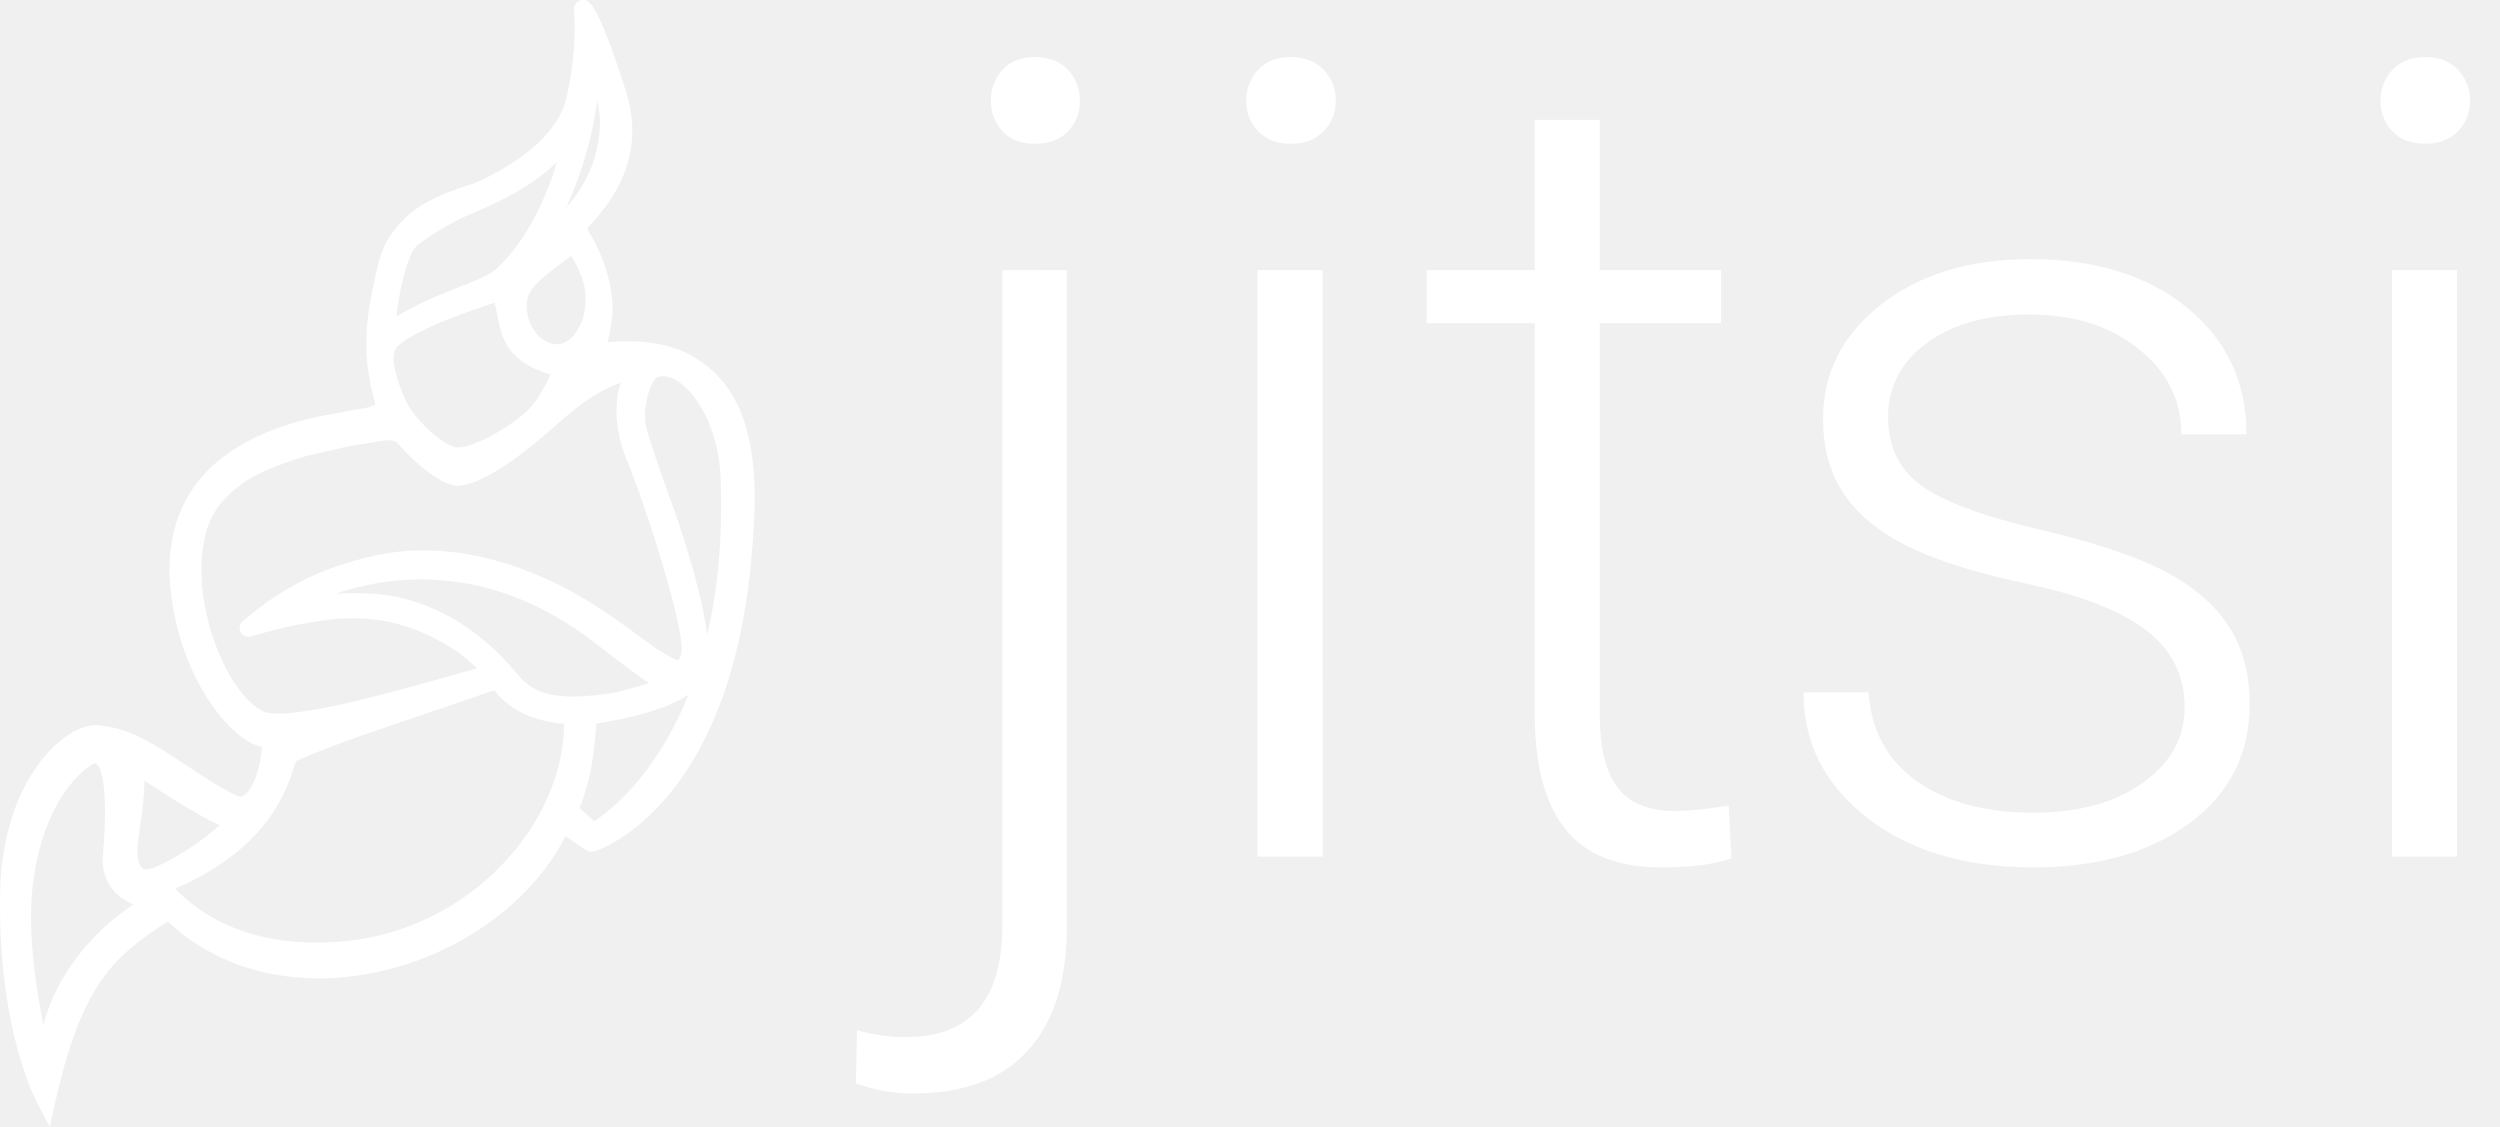
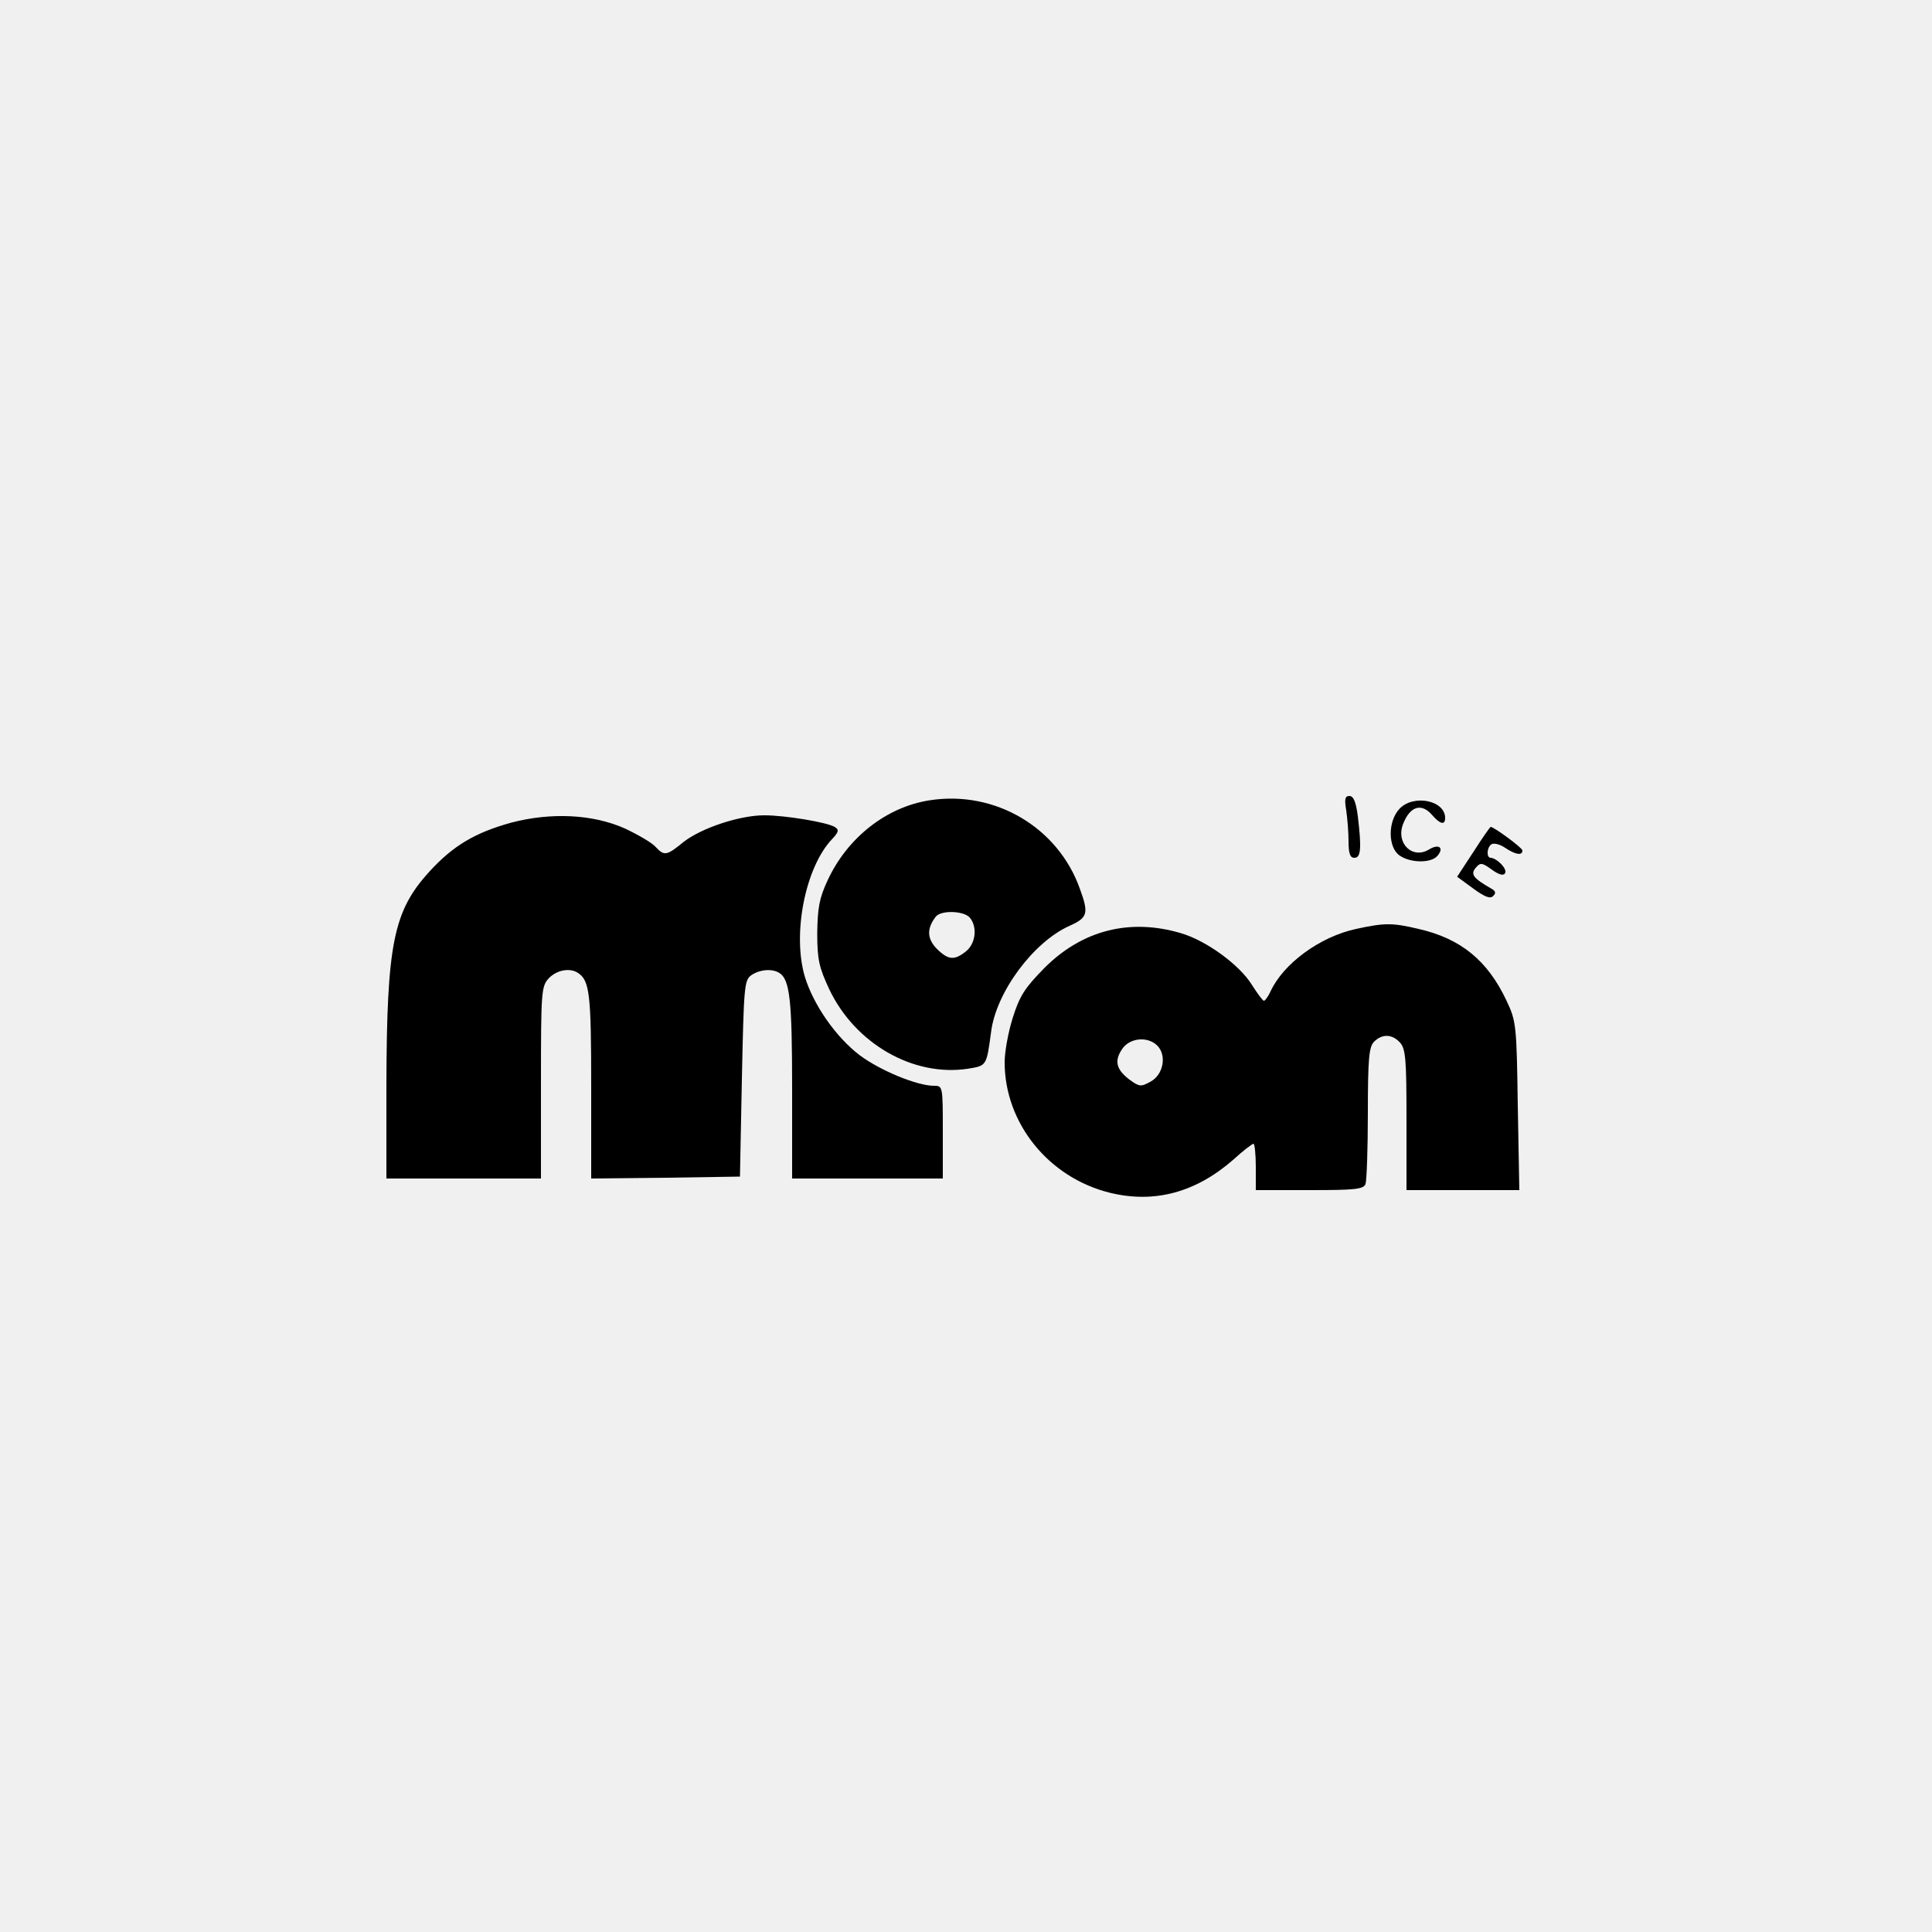
- <svg xmlns="http://www.w3.org/2000/svg" width="71" height="32" viewBox="0 0 71 32" fill="none">
-   <path d="M20.945 11.496C20.688 10.945 20.272 10.482 19.752 10.166C19.133 9.773 18.36 9.69 17.821 9.69C17.639 9.69 17.458 9.7 17.277 9.718H17.264C17.274 9.644 17.293 9.548 17.309 9.47C17.336 9.333 17.366 9.178 17.384 9.016C17.456 8.321 17.208 7.387 16.753 6.636C16.681 6.516 16.684 6.476 16.684 6.476C16.706 6.442 16.733 6.41 16.763 6.383L16.805 6.339C17.88 5.187 18.206 3.921 17.77 2.567C16.944 1.24512e-05 16.722 1.24425e-05 16.56 1.24425e-05C16.524 -0 16.488 0.007 16.455 0.021C16.422 0.036 16.392 0.057 16.368 0.084C16.341 0.116 16.322 0.154 16.31 0.195C16.299 0.236 16.297 0.278 16.303 0.32C16.387 1.171 16.195 2.39 16.067 2.854C15.911 3.437 15.363 4.308 13.635 5.135C13.514 5.187 13.39 5.233 13.264 5.272C12.7 5.46 11.758 5.776 11.235 6.497C10.84 6.959 10.744 7.423 10.573 8.259C10.421 9.003 10.298 9.908 10.539 10.989C10.563 11.096 10.586 11.186 10.607 11.266C10.622 11.323 10.635 11.372 10.645 11.415L10.665 11.411L10.644 11.416C10.66 11.48 10.65 11.496 10.627 11.512C10.543 11.545 10.458 11.571 10.371 11.59C10.115 11.631 9.859 11.677 9.614 11.725C8.836 11.859 6.483 12.264 5.4 13.989C4.731 15.053 4.636 16.442 5.117 18.123C5.615 19.788 6.605 20.931 7.282 21.164L7.293 21.168C7.342 21.19 7.388 21.208 7.434 21.224C7.434 21.27 7.429 21.327 7.423 21.391C7.419 21.419 7.414 21.45 7.41 21.483C7.336 22.026 7.08 22.611 6.819 22.627C6.681 22.6 6.136 22.291 5.75 22.037C5.626 21.956 5.509 21.879 5.398 21.805C4.321 21.093 3.727 20.7 2.819 20.599C2.788 20.596 2.757 20.594 2.726 20.594C1.766 20.594 0.038 22.211 0.001 25.432C-0.017 27.046 0.152 28.522 0.505 29.818C0.757 30.747 1.026 31.276 1.104 31.418L1.415 32L1.557 31.36C2.306 27.968 3.23 27.151 4.768 26.173C5.895 27.229 7.375 27.786 9.061 27.786C10.482 27.786 11.969 27.373 13.246 26.623C14.501 25.887 15.47 24.895 16.062 23.748C16.161 23.812 16.28 23.896 16.358 23.951C16.64 24.148 16.7 24.189 16.8 24.189H16.809C16.919 24.185 17.957 23.837 19.02 22.538C19.638 21.784 20.147 20.851 20.534 19.763C21.013 18.419 21.302 16.832 21.4 15.047C21.509 13.548 21.357 12.355 20.948 11.499L20.945 11.496ZM16.963 2.868C17.052 3.228 17.064 3.603 16.997 3.968C16.897 4.677 16.597 5.312 16.083 5.891C16.521 4.931 16.817 3.913 16.963 2.868ZM16.221 7.27C16.377 7.506 16.497 7.765 16.575 8.038C16.662 8.395 16.646 8.77 16.53 9.119C16.346 9.556 16.1 9.777 15.797 9.777H15.757C15.65 9.761 15.548 9.723 15.456 9.667C15.067 9.439 14.856 8.835 15.008 8.392C15.014 8.379 15.02 8.365 15.026 8.351C15.051 8.287 15.122 8.164 15.319 7.974C15.601 7.725 16.012 7.411 16.22 7.27L16.221 7.27ZM11.715 7.149L11.719 7.142V7.136C11.802 6.931 12.375 6.6 12.755 6.38C12.803 6.352 12.85 6.324 12.897 6.298C13.064 6.21 13.235 6.131 13.409 6.061C14.035 5.795 15.009 5.38 15.812 4.608C15.579 5.425 15.018 6.8 14.097 7.633C13.892 7.818 13.479 7.981 12.999 8.171C12.483 8.374 11.862 8.619 11.26 8.988C11.306 8.517 11.452 7.695 11.712 7.149H11.715ZM11.315 9.811C11.625 9.555 12.192 9.208 14.05 8.595C14.063 8.652 14.078 8.726 14.092 8.8C14.103 8.856 14.115 8.919 14.129 8.988C14.251 9.588 14.385 10.263 15.635 10.637C15.519 10.893 15.28 11.326 15.196 11.409L15.169 11.432L15.149 11.464C14.906 11.854 13.592 12.706 13.003 12.706C12.978 12.706 12.952 12.704 12.928 12.7C12.573 12.632 11.759 11.909 11.52 11.374C11.057 10.325 11.152 9.947 11.312 9.813L11.315 9.811ZM6.686 19.439C6.005 18.426 5.489 16.655 5.827 15.232V15.226C5.99 14.451 6.531 13.995 6.755 13.835L6.787 13.812C7.118 13.523 7.797 13.217 8.698 12.95C8.826 12.917 8.896 12.902 8.899 12.902C9.065 12.868 9.246 12.826 9.422 12.786C9.755 12.701 10.093 12.635 10.433 12.588C10.518 12.579 10.604 12.563 10.685 12.547C10.796 12.523 10.909 12.508 11.022 12.504C11.113 12.499 11.202 12.523 11.278 12.572C11.612 12.968 12.43 13.752 12.966 13.798H12.982H13C13.611 13.765 14.568 13.169 15.845 12.026C16.062 11.834 16.264 11.666 16.462 11.519L16.486 11.501C16.834 11.236 17.218 11.022 17.626 10.864C17.493 11.302 17.386 12.05 17.818 13.104C18.043 13.649 18.474 14.878 18.832 16.081C19.448 18.154 19.362 18.518 19.35 18.552C19.333 18.623 19.305 18.69 19.267 18.752C19.219 18.743 19.173 18.726 19.13 18.703C18.819 18.56 18.471 18.304 18.064 18.003C17.309 17.45 16.37 16.761 14.996 16.224C13.987 15.83 12.983 15.63 12.015 15.63C11.614 15.629 11.213 15.668 10.819 15.744C8.655 16.171 7.514 17.125 6.901 17.638L6.897 17.642C6.856 17.675 6.827 17.719 6.813 17.769C6.799 17.819 6.801 17.872 6.818 17.921C6.836 17.969 6.868 18.01 6.91 18.039C6.952 18.068 7.002 18.083 7.054 18.083C7.109 18.083 7.164 18.067 7.343 18.015C7.992 17.822 8.656 17.684 9.327 17.602C9.568 17.574 9.81 17.559 10.053 17.559C11.1 17.559 12.064 17.879 13.084 18.572C13.318 18.767 13.461 18.897 13.547 18.982L13.459 19.005L12.84 19.18C11.308 19.613 8.991 20.267 7.895 20.267C7.811 20.268 7.727 20.263 7.644 20.253C7.359 20.211 7.013 19.914 6.691 19.439L6.686 19.439ZM2.167 27.212C1.736 27.774 1.418 28.415 1.232 29.098C1.026 28.111 0.784 26.486 0.922 25.222C1.208 22.602 2.506 21.724 2.699 21.678H2.711C2.722 21.678 2.735 21.678 2.76 21.706C2.864 21.818 3.088 22.294 2.925 24.261C2.886 24.666 2.984 25.009 3.215 25.28C3.372 25.459 3.57 25.599 3.791 25.687C3.167 26.1 2.617 26.615 2.165 27.212L2.167 27.212ZM4.373 24.64C4.306 24.67 4.233 24.687 4.159 24.69C4.133 24.692 4.107 24.689 4.082 24.679C4.058 24.67 4.036 24.655 4.018 24.636C3.976 24.593 3.882 24.444 3.912 24.006C3.934 23.79 3.964 23.575 3.992 23.366C4.055 22.971 4.092 22.574 4.104 22.175C4.861 22.67 5.699 23.195 6.242 23.437C5.887 23.751 5.15 24.316 4.373 24.641V24.64ZM14.245 24.57C13.025 25.842 11.377 26.617 9.619 26.746C9.41 26.761 9.202 26.769 9.002 26.769C6.687 26.769 5.511 25.786 4.97 25.239C7.585 24.111 8.116 22.497 8.348 21.793C8.37 21.724 8.39 21.665 8.412 21.613C8.511 21.564 8.829 21.421 9.808 21.055C10.576 20.778 11.497 20.468 12.309 20.195C12.986 19.967 13.57 19.769 13.889 19.652L13.916 19.643C13.98 19.626 14.018 19.617 14.044 19.613L14.062 19.636C14.359 20.024 14.85 20.26 14.854 20.263C15.223 20.428 15.618 20.527 16.021 20.557C16.012 21.956 15.373 23.406 14.249 24.569L14.245 24.57ZM16.274 19.782C15.306 19.782 14.966 19.47 14.649 19.093C13.077 17.219 11.338 16.911 10.663 16.866C10.447 16.852 10.235 16.845 10.032 16.845C9.862 16.845 9.695 16.849 9.533 16.86C10.316 16.593 11.138 16.457 11.965 16.455C13.699 16.455 15.369 17.069 16.926 18.28C17.561 18.774 18.028 19.124 18.432 19.405C18.235 19.463 17.97 19.538 17.635 19.629L17.507 19.664C17.101 19.736 16.689 19.776 16.276 19.782H16.274ZM16.878 23.327C16.776 23.237 16.622 23.094 16.462 22.949C16.609 22.576 16.719 22.191 16.792 21.797C16.868 21.382 16.915 20.837 16.937 20.549C17.397 20.48 17.852 20.383 18.3 20.259C18.84 20.104 19.256 19.928 19.553 19.727C18.627 22.04 17.286 23.055 16.878 23.325V23.327ZM20.082 18.038C19.944 16.899 19.483 15.489 19.302 14.941C19.283 14.877 19.267 14.831 19.256 14.797C19.243 14.754 19.201 14.638 19.116 14.401C18.893 13.781 18.43 12.492 18.348 12.111C18.229 11.55 18.497 10.779 18.668 10.712C18.72 10.692 18.776 10.682 18.833 10.682C19.148 10.682 19.537 10.979 19.845 11.459C20.217 12.035 20.438 12.799 20.467 13.603C20.531 15.357 20.368 16.822 20.083 18.038" fill="white" />
-   <path d="M30.298 7.67V26.314C30.298 27.853 29.928 29.029 29.189 29.839C28.45 30.65 27.362 31.055 25.925 31.055C25.373 31.056 24.826 30.958 24.309 30.766L24.339 29.254C24.789 29.387 25.256 29.454 25.725 29.454C27.552 29.454 28.465 28.401 28.465 26.296V7.672L30.298 7.67ZM29.39 1.62C29.79 1.62 30.103 1.74 30.329 1.98C30.554 2.216 30.675 2.533 30.668 2.859C30.672 3.019 30.644 3.179 30.586 3.329C30.528 3.479 30.441 3.616 30.329 3.731C30.103 3.966 29.79 4.083 29.39 4.083C28.999 4.083 28.694 3.965 28.474 3.731C28.253 3.496 28.134 3.182 28.143 2.859C28.134 2.534 28.253 2.218 28.474 1.98C28.694 1.74 29 1.62 29.39 1.62Z" fill="white" />
-   <path d="M35.395 2.859C35.387 2.533 35.509 2.216 35.734 1.98C35.959 1.74 36.267 1.62 36.657 1.62C37.048 1.62 37.358 1.74 37.589 1.98C37.703 2.096 37.791 2.233 37.851 2.384C37.91 2.535 37.939 2.697 37.935 2.859C37.94 3.02 37.911 3.181 37.852 3.33C37.792 3.48 37.703 3.617 37.589 3.731C37.358 3.966 37.048 4.084 36.657 4.083C36.267 4.083 35.959 3.965 35.734 3.731C35.622 3.616 35.535 3.479 35.477 3.329C35.419 3.179 35.391 3.019 35.395 2.859ZM37.566 24.328H35.715V7.67H37.562L37.566 24.328Z" fill="white" />
-   <path d="M45.432 3.405V7.67H48.88V9.179H45.432V20.291C45.432 21.216 45.599 21.905 45.932 22.357C46.266 22.808 46.823 23.035 47.603 23.035C47.91 23.035 48.408 22.983 49.096 22.881L49.172 24.376C48.69 24.547 48.033 24.633 47.202 24.636C45.94 24.636 45.021 24.269 44.446 23.535C43.871 22.801 43.585 21.721 43.587 20.294V9.179H40.52V7.67H43.587V3.405H45.432Z" fill="white" />
-   <path d="M62.044 20.096C62.044 19.183 61.677 18.449 60.943 17.894C60.21 17.34 59.104 16.907 57.626 16.593C56.147 16.28 55 15.921 54.184 15.516C53.368 15.111 52.763 14.615 52.368 14.028C51.972 13.443 51.775 12.735 51.775 11.904C51.775 10.59 52.325 9.504 53.423 8.648C54.521 7.791 55.927 7.362 57.641 7.36C59.498 7.36 60.989 7.819 62.113 8.738C63.237 9.657 63.8 10.855 63.799 12.333H61.951C61.951 11.358 61.544 10.548 60.728 9.901C59.912 9.254 58.883 8.931 57.641 8.931C56.429 8.931 55.457 9.201 54.723 9.74C53.99 10.278 53.623 10.979 53.622 11.84C53.622 12.672 53.928 13.316 54.538 13.772C55.149 14.229 56.262 14.647 57.879 15.027C59.496 15.406 60.707 15.812 61.513 16.243C62.319 16.675 62.916 17.193 63.305 17.798C63.695 18.404 63.89 19.138 63.89 20C63.89 21.408 63.323 22.532 62.189 23.372C61.055 24.211 59.574 24.632 57.747 24.634C55.808 24.634 54.235 24.164 53.029 23.226C51.822 22.287 51.219 21.099 51.22 19.662H53.067C53.139 20.739 53.593 21.578 54.429 22.179C55.266 22.78 56.372 23.08 57.747 23.08C59.031 23.08 60.067 22.797 60.857 22.233C61.647 21.669 62.042 20.956 62.044 20.096Z" fill="white" />
-   <path d="M67.61 2.859C67.602 2.533 67.723 2.216 67.948 1.98C68.174 1.74 68.482 1.62 68.872 1.62C69.263 1.62 69.573 1.74 69.804 1.98C69.917 2.096 70.005 2.233 70.064 2.385C70.123 2.536 70.151 2.697 70.147 2.859C70.151 3.02 70.123 3.181 70.064 3.33C70.004 3.48 69.915 3.617 69.801 3.731C69.57 3.966 69.259 4.084 68.87 4.083C68.48 4.083 68.172 3.965 67.946 3.731C67.834 3.616 67.747 3.479 67.689 3.329C67.63 3.179 67.603 3.019 67.607 2.859H67.61ZM69.778 24.328H67.933V7.67H69.781L69.778 24.328Z" fill="white" />
+ <svg xmlns="http://www.w3.org/2000/svg" version="1.0" width="500pt" height="500pt" viewBox="0 0 500 500" preserveAspectRatio="xMidYMid meet">
+   <g transform="translate(0,500) scale(0.1,-0.1)" fill="#000000" stroke="none">
+     <path d="M2407 2929 c-113 -17 -214 -97 -265 -207 -22 -47 -26 -72 -27 -137 0 -69 5 -89 31 -145 67 -141 217 -227 358 -206 50 8 49 7 61 96 13 102 109 232 203 274 47 21 50 32 27 95 -56 159 -219 256 -388 230z m103 -304 c20 -24 15 -67 -10 -87 -30 -24 -46 -23 -76 7 -25 26 -26 52 -2 83 14 17 73 15 88 -3z" />
+     <path d="M3484 2903 c3 -21 6 -57 6 -80 0 -32 4 -43 15 -43 17 0 19 24 9 108 -5 37 -11 52 -22 52 -11 0 -13 -8 -8 -37z" />
+     <path d="M3622 2907 c-31 -33 -30 -100 0 -121 29 -20 82 -20 98 -1 18 21 4 32 -21 17 -43 -27 -87 15 -68 65 18 47 48 56 76 23 20 -23 33 -26 33 -7 0 46 -82 62 -118 24z" />
+     <path d="M1323 2871 c-94 -26 -151 -60 -212 -127 -93 -102 -110 -187 -111 -551 l0 -243 200 0 200 0 0 248 c0 236 1 249 20 270 21 22 55 28 76 14 30 -20 34 -55 34 -292 l0 -240 193 2 192 3 5 253 c5 236 6 255 24 268 22 15 54 18 73 6 27 -17 33 -70 33 -298 l0 -234 195 0 195 0 0 120 c0 119 0 120 -23 120 -44 0 -140 40 -192 79 -62 47 -120 131 -142 203 -33 111 1 283 70 356 18 19 19 25 7 32 -20 12 -128 30 -182 30 -64 0 -163 -33 -209 -69 -44 -36 -50 -37 -73 -12 -9 10 -45 31 -79 47 -83 37 -191 42 -294 15z" />
+     <path d="M3813 2795 l-42 -64 41 -30 c30 -22 45 -28 52 -20 8 7 7 13 -4 19 -47 27 -55 37 -41 54 12 14 16 14 41 -4 19 -14 31 -17 35 -10 7 11 -21 39 -37 40 -12 0 -10 28 2 35 6 4 22 0 35 -9 27 -18 45 -21 45 -7 0 7 -74 61 -82 61 -2 0 -22 -29 -45 -65z" />
+     <path d="M3510 2596 c-94 -20 -189 -90 -222 -162 -6 -13 -14 -24 -17 -24 -3 0 -17 19 -31 41 -31 51 -118 115 -184 134 -132 39 -255 8 -353 -90 -51 -52 -64 -72 -82 -129 -12 -38 -21 -89 -21 -115 0 -158 114 -299 273 -338 115 -28 222 1 319 86 25 23 49 41 52 41 3 0 6 -27 6 -60 l0 -60 139 0 c117 0 140 2 145 16 3 9 6 91 6 184 0 140 3 171 16 184 21 21 47 20 67 -2 15 -16 17 -45 17 -200 l0 -182 146 0 146 0 -4 218 c-3 209 -4 219 -29 272 -49 104 -118 161 -228 186 -67 16 -88 16 -161 0z m-515 -302 c25 -25 16 -75 -17 -93 -25 -14 -29 -14 -55 5 -34 26 -40 48 -19 79 19 29 66 34 91 9z" />
+   </g>
</svg>
